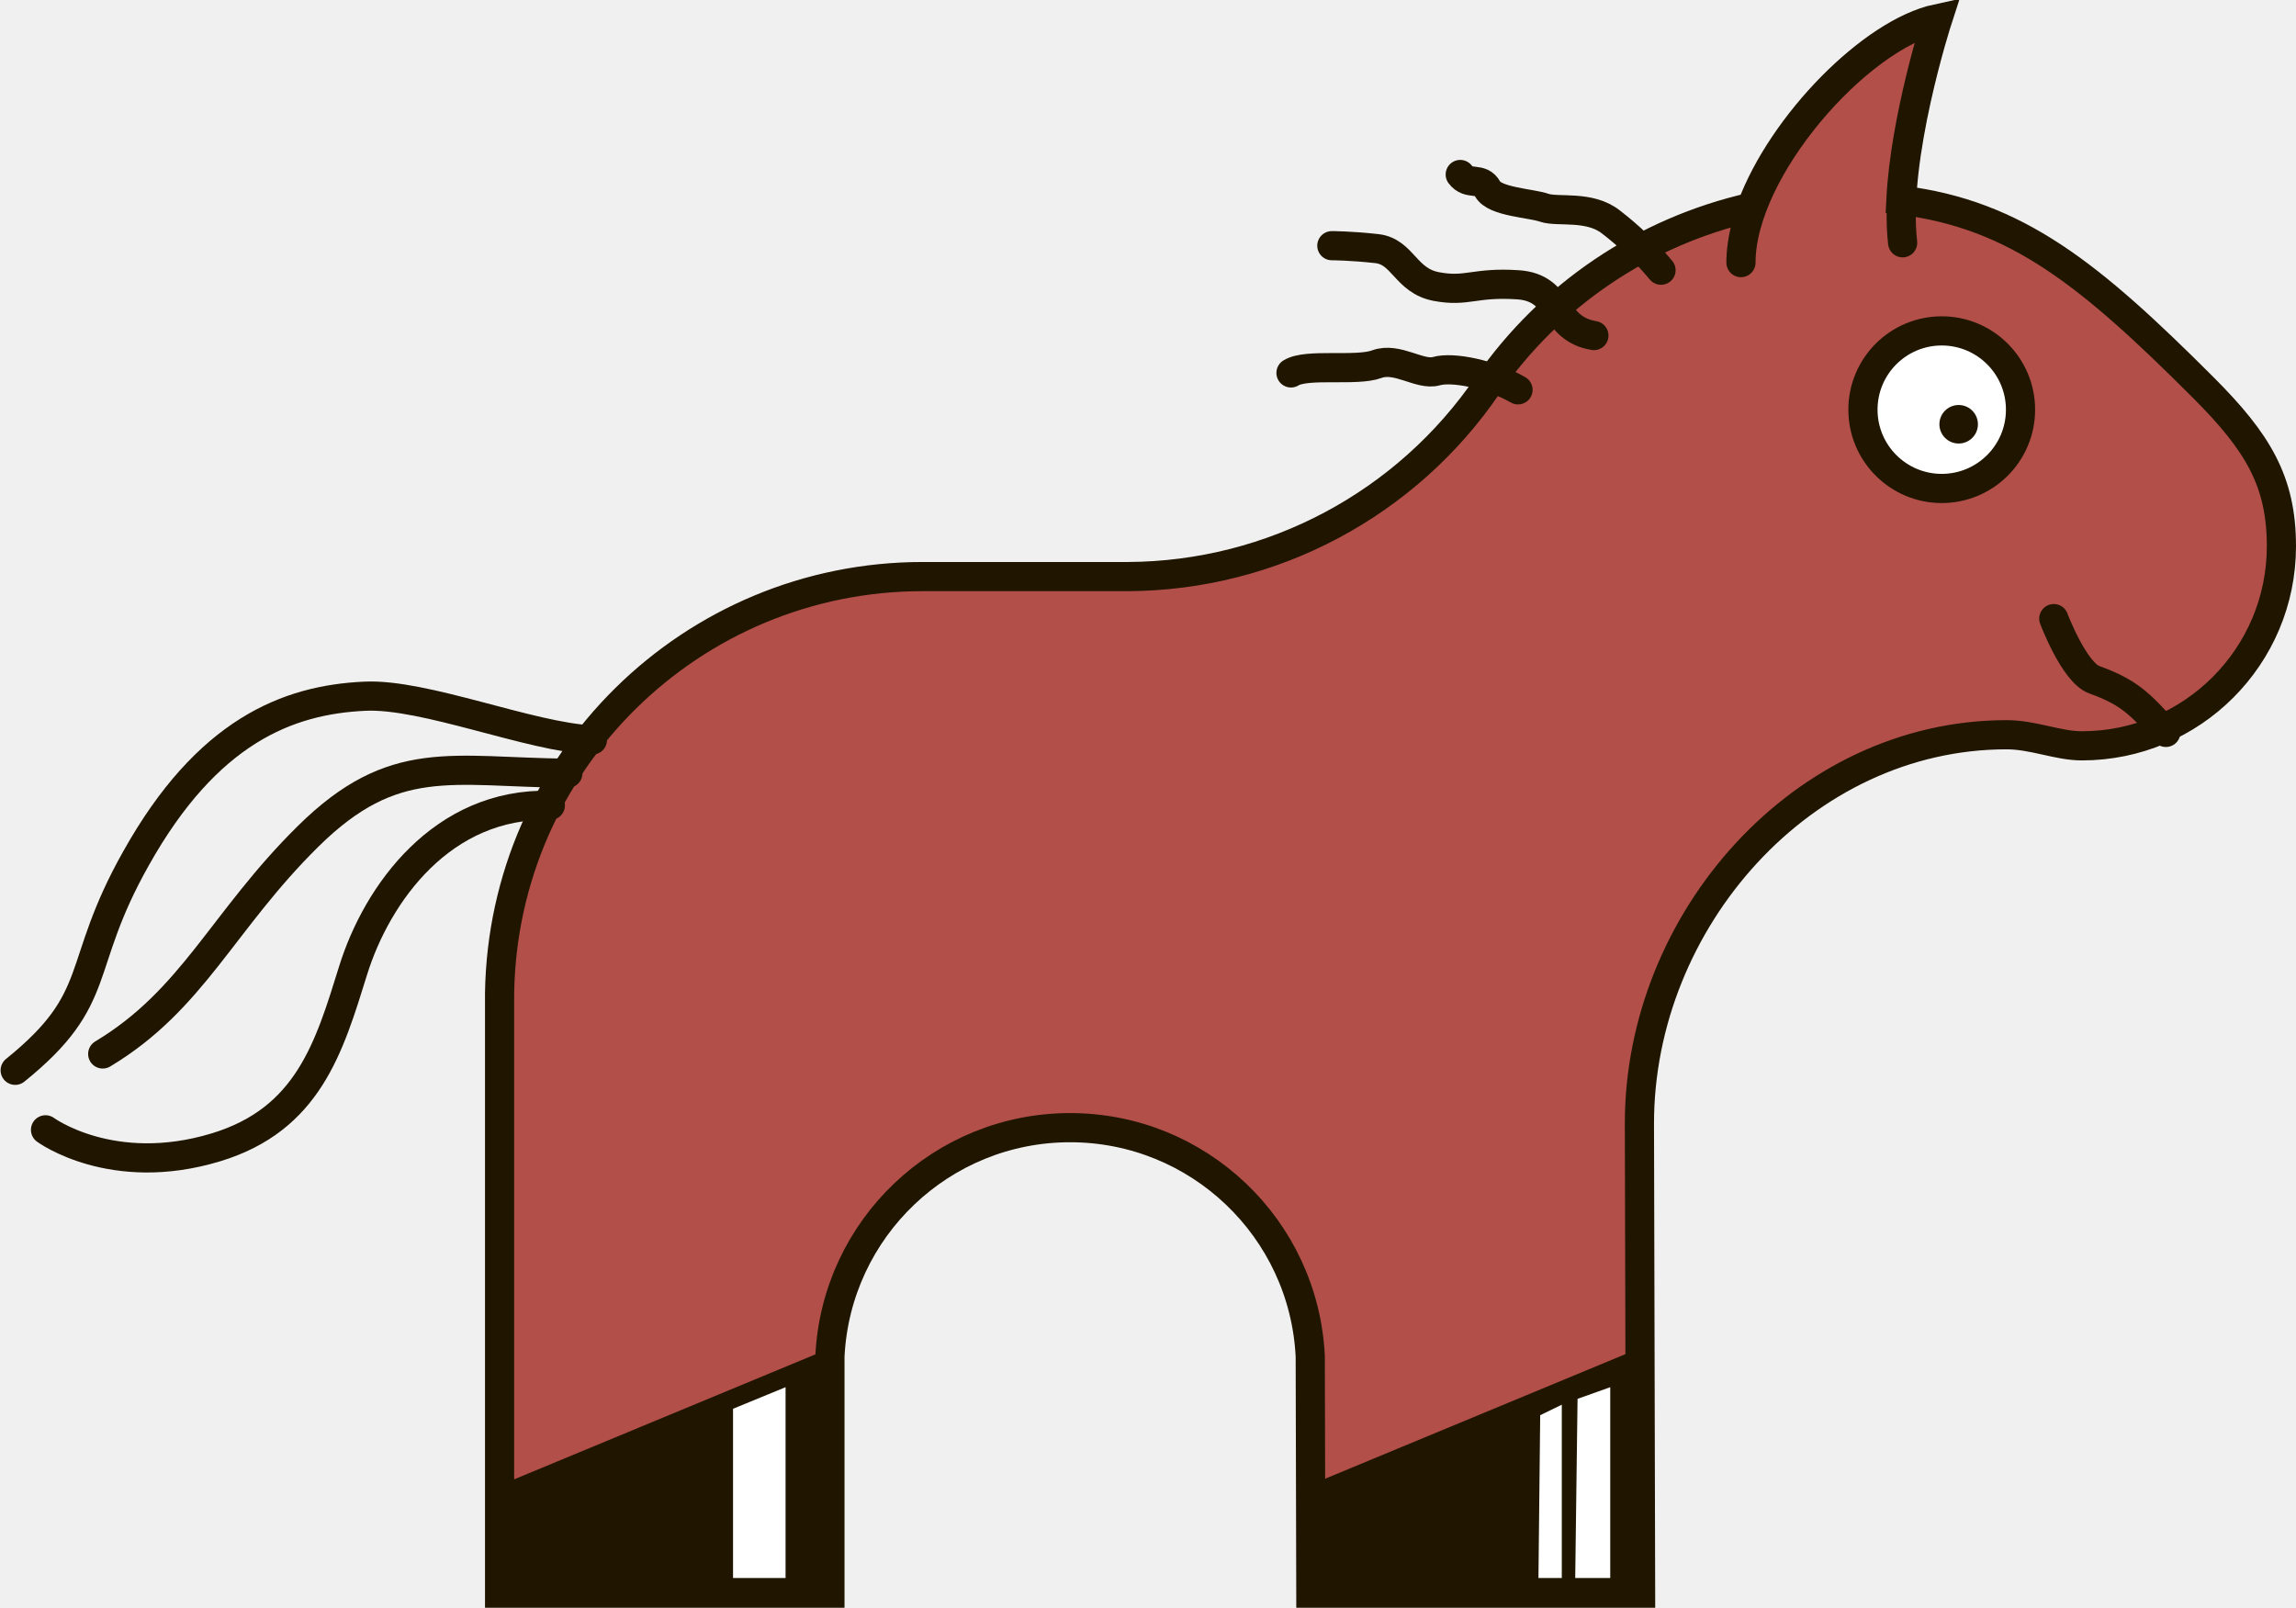
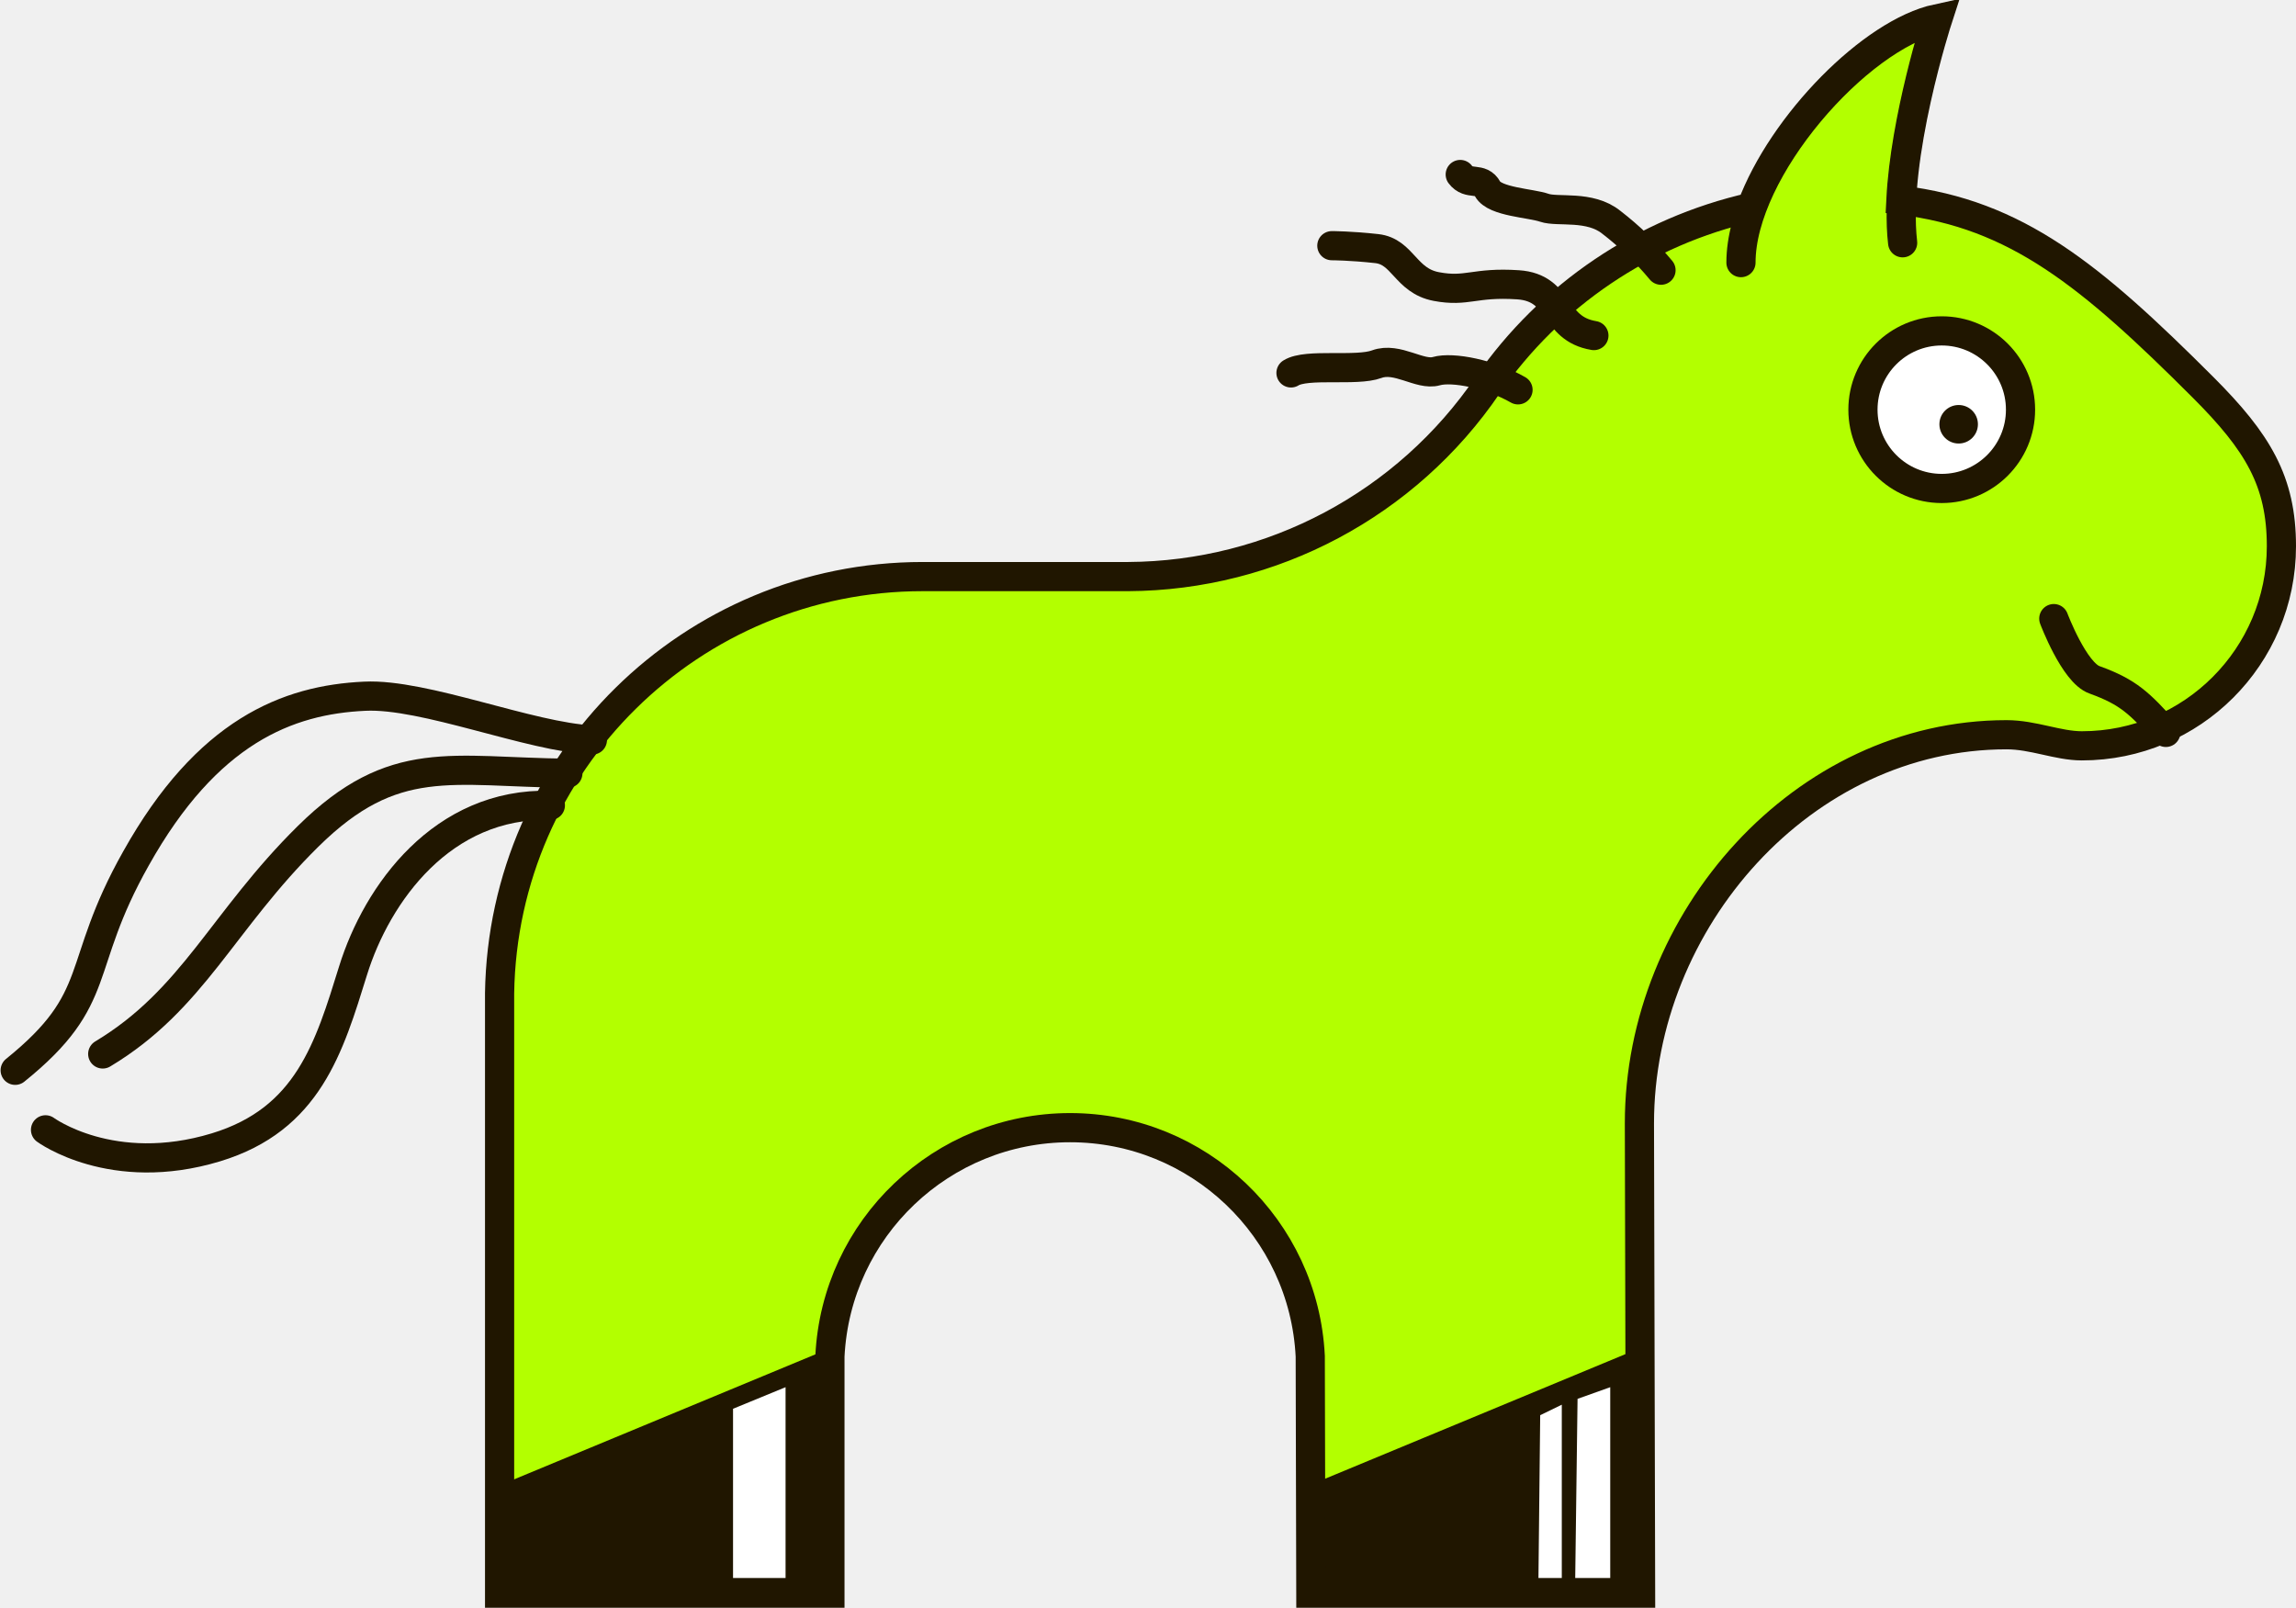
<svg xmlns="http://www.w3.org/2000/svg" viewBox="0 0 393.4 275.5">
  <g id="shape">
-     <path d="M390.9,72.4c-19.3-19.3-32-29.7-51.8-32.1.7-14.1,6.2-31.1,6.2-31.1-11.1,2.4-26.5,18-31.8,32.3a75.2,75.2,0,0,0-45.2,30.5,75,75,0,0,1-61.6,32.8H171.5A72.5,72.5,0,0,0,99,176.2V279h56.6V238.4a41.2,41.2,0,0,1,82.3,0c0,.5.1,40.6.1,40.6h56.5s-.2-78.1-.2-80.5c0-34.8,28-66.6,62.9-66.6,4.6,0,8.8,1.9,12.9,1.9a34.2,34.2,0,0,0,34.2-34.2C404.3,88.5,400.3,81.8,390.9,72.4Z" transform="translate(-13.4 -6)" style="fill: #b34f49" />
+     <path d="M390.9,72.4c-19.3-19.3-32-29.7-51.8-32.1.7-14.1,6.2-31.1,6.2-31.1-11.1,2.4-26.5,18-31.8,32.3a75.2,75.2,0,0,0-45.2,30.5,75,75,0,0,1-61.6,32.8H171.5A72.5,72.5,0,0,0,99,176.2V279h56.6V238.4a41.2,41.2,0,0,1,82.3,0c0,.5.1,40.6.1,40.6h56.5s-.2-78.1-.2-80.5c0-34.8,28-66.6,62.9-66.6,4.6,0,8.8,1.9,12.9,1.9a34.2,34.2,0,0,0,34.2-34.2C404.3,88.5,400.3,81.8,390.9,72.4Z" transform="translate(-13.4 -6)" style="fill: #b3ff00" />
  </g>
  <g id="details">
    <path d="M99.3,279h56.5s-.1-21.3-.1-42L99.3,260.4Z" transform="translate(-13.4 -6)" style="fill: #201600" />
    <polygon points="125.6 270.4 125.6 241.4 134.6 237.7 134.6 270.4 125.6 270.4" style="fill: #fff" />
    <path d="M238,279h56.5s-.1-21.3-.1-42L238,260.4Z" transform="translate(-13.4 -6)" style="fill: #201600" />
    <polygon points="269.9 270.4 270.3 239.7 275.9 237.7 275.9 270.4 269.9 270.4" style="fill: #fff" />
    <polygon points="263.6 270.4 263.9 242.5 267.6 240.7 267.6 270.4 263.6 270.4" style="fill: #fff" />
    <circle cx="332.7" cy="70.2" r="13.5" style="fill: #fff;stroke: #201600;stroke-miterlimit: 10;stroke-width: 5px" />
    <circle cx="335.6" cy="72.7" r="3.3" style="fill: #201600" />
    <path d="M384.5,131.5c-4.5-5-6.4-6.9-12.2-9-3.5-1.2-7-10.5-7-10.5" transform="translate(-13.4 -6)" style="fill: none;stroke: #201600;stroke-linecap: round;stroke-miterlimit: 10;stroke-width: 5px" />
    <path d="M273.5,72.8c-4.7-2.7-11.2-4-14-3.2s-6.7-2.5-10.2-1.2-12-.2-14.7,1.5" transform="translate(-13.4 -6)" style="fill: none;stroke: #201600;stroke-linecap: round;stroke-miterlimit: 10;stroke-width: 5px" />
    <path d="M286.5,63.5c-7.2-1.2-5.5-8.2-13-8.7s-8.7,1.3-14,.3-5.7-6-10.2-6.5-7.7-.5-7.7-.5" transform="translate(-13.4 -6)" style="fill: none;stroke: #201600;stroke-linecap: round;stroke-miterlimit: 10;stroke-width: 5px" />
    <path d="M298,52.3a53.7,53.7,0,0,0-8.5-8.2c-3.7-3-9.2-1.7-11.5-2.5s-8.5-1-9.7-3.2-3.2-.5-4.7-2.5" transform="translate(-13.4 -6)" style="fill: none;stroke: #201600;stroke-linecap: round;stroke-miterlimit: 10;stroke-width: 5px" />
    <path d="M114.9,132.8c-10.7-.5-28.8-8-39-7.5-13.2.6-27,6-39.2,27.8-10.6,18.8-5.2,23.8-20.7,36.3" transform="translate(-13.4 -6)" style="fill: none;stroke: #201600;stroke-linecap: round;stroke-miterlimit: 10;stroke-width: 5px" />
    <path d="M110.7,138.5c-20-.2-29.8-3.7-44.5,10.8s-19.7,28-35.2,37.3" transform="translate(-13.4 -6)" style="fill: none;stroke: #201600;stroke-linecap: round;stroke-miterlimit: 10;stroke-width: 5px" />
    <path d="M107.7,144c-18.5-.5-29.7,15.1-33.8,28.3s-7.7,25.5-23.5,30.3c-17.8,5.4-29.2-3-29.2-3" transform="translate(-13.4 -6)" style="fill: none;stroke: #201600;stroke-linecap: round;stroke-miterlimit: 10;stroke-width: 5px" />
    <path d="M311.7,51c0-16,20-38.7,33.7-41.7,0,0-7.7,23.7-6,38.3" transform="translate(-13.4 -6)" style="fill: none;stroke: #201600;stroke-linecap: round;stroke-miterlimit: 10;stroke-width: 5px" />
    <path d="M390.9,72.4c-19.3-19.3-32-29.7-51.8-32.1.7-14.1,6.2-31.1,6.2-31.1-11.1,2.4-26.5,18-31.8,32.3a75.2,75.2,0,0,0-45.2,30.5,75,75,0,0,1-61.6,32.8H171.5A72.5,72.5,0,0,0,99,176.2V279h56.6V238.4a41.2,41.2,0,0,1,82.3,0c0,.5.1,40.6.1,40.6h56.5s-.2-78.1-.2-80.5c0-34.8,28-66.6,62.9-66.6,4.6,0,8.8,1.9,12.9,1.9a34.2,34.2,0,0,0,34.2-34.2C404.3,88.5,400.3,81.8,390.9,72.4Z" transform="translate(-13.4 -6)" style="fill: none;stroke: #201600;stroke-miterlimit: 10;stroke-width: 5px" />
  </g>
</svg>
